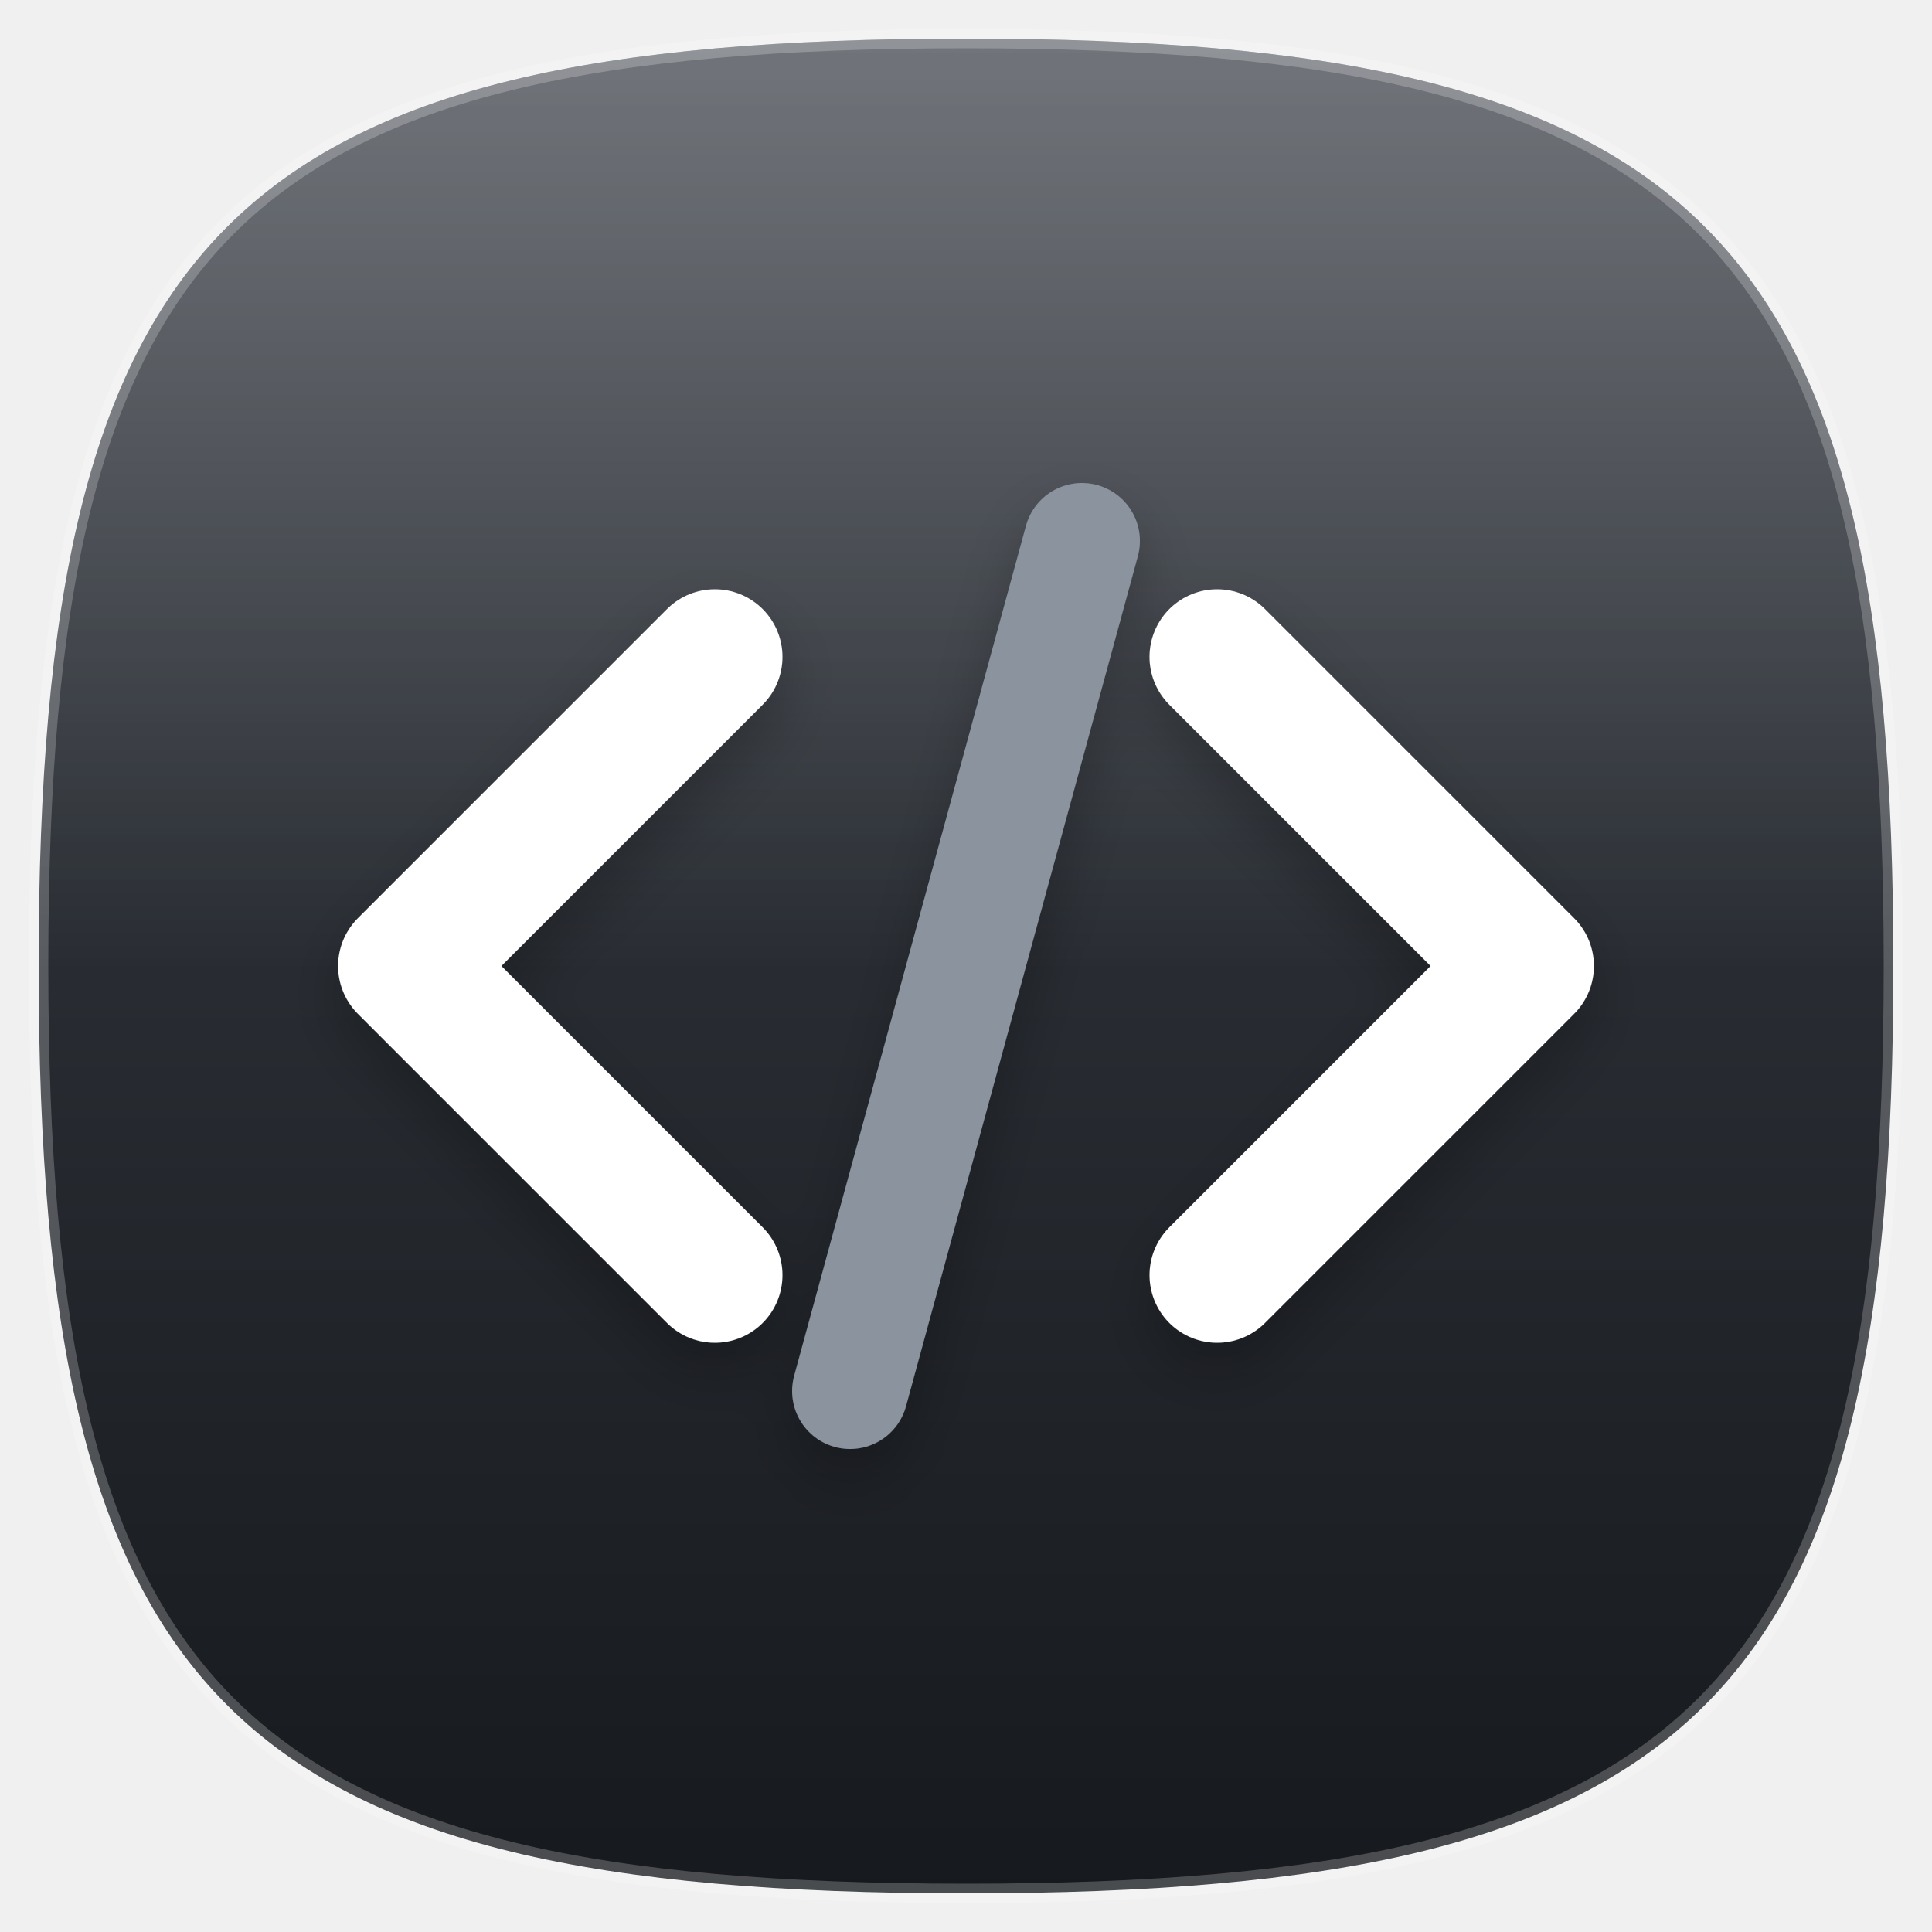
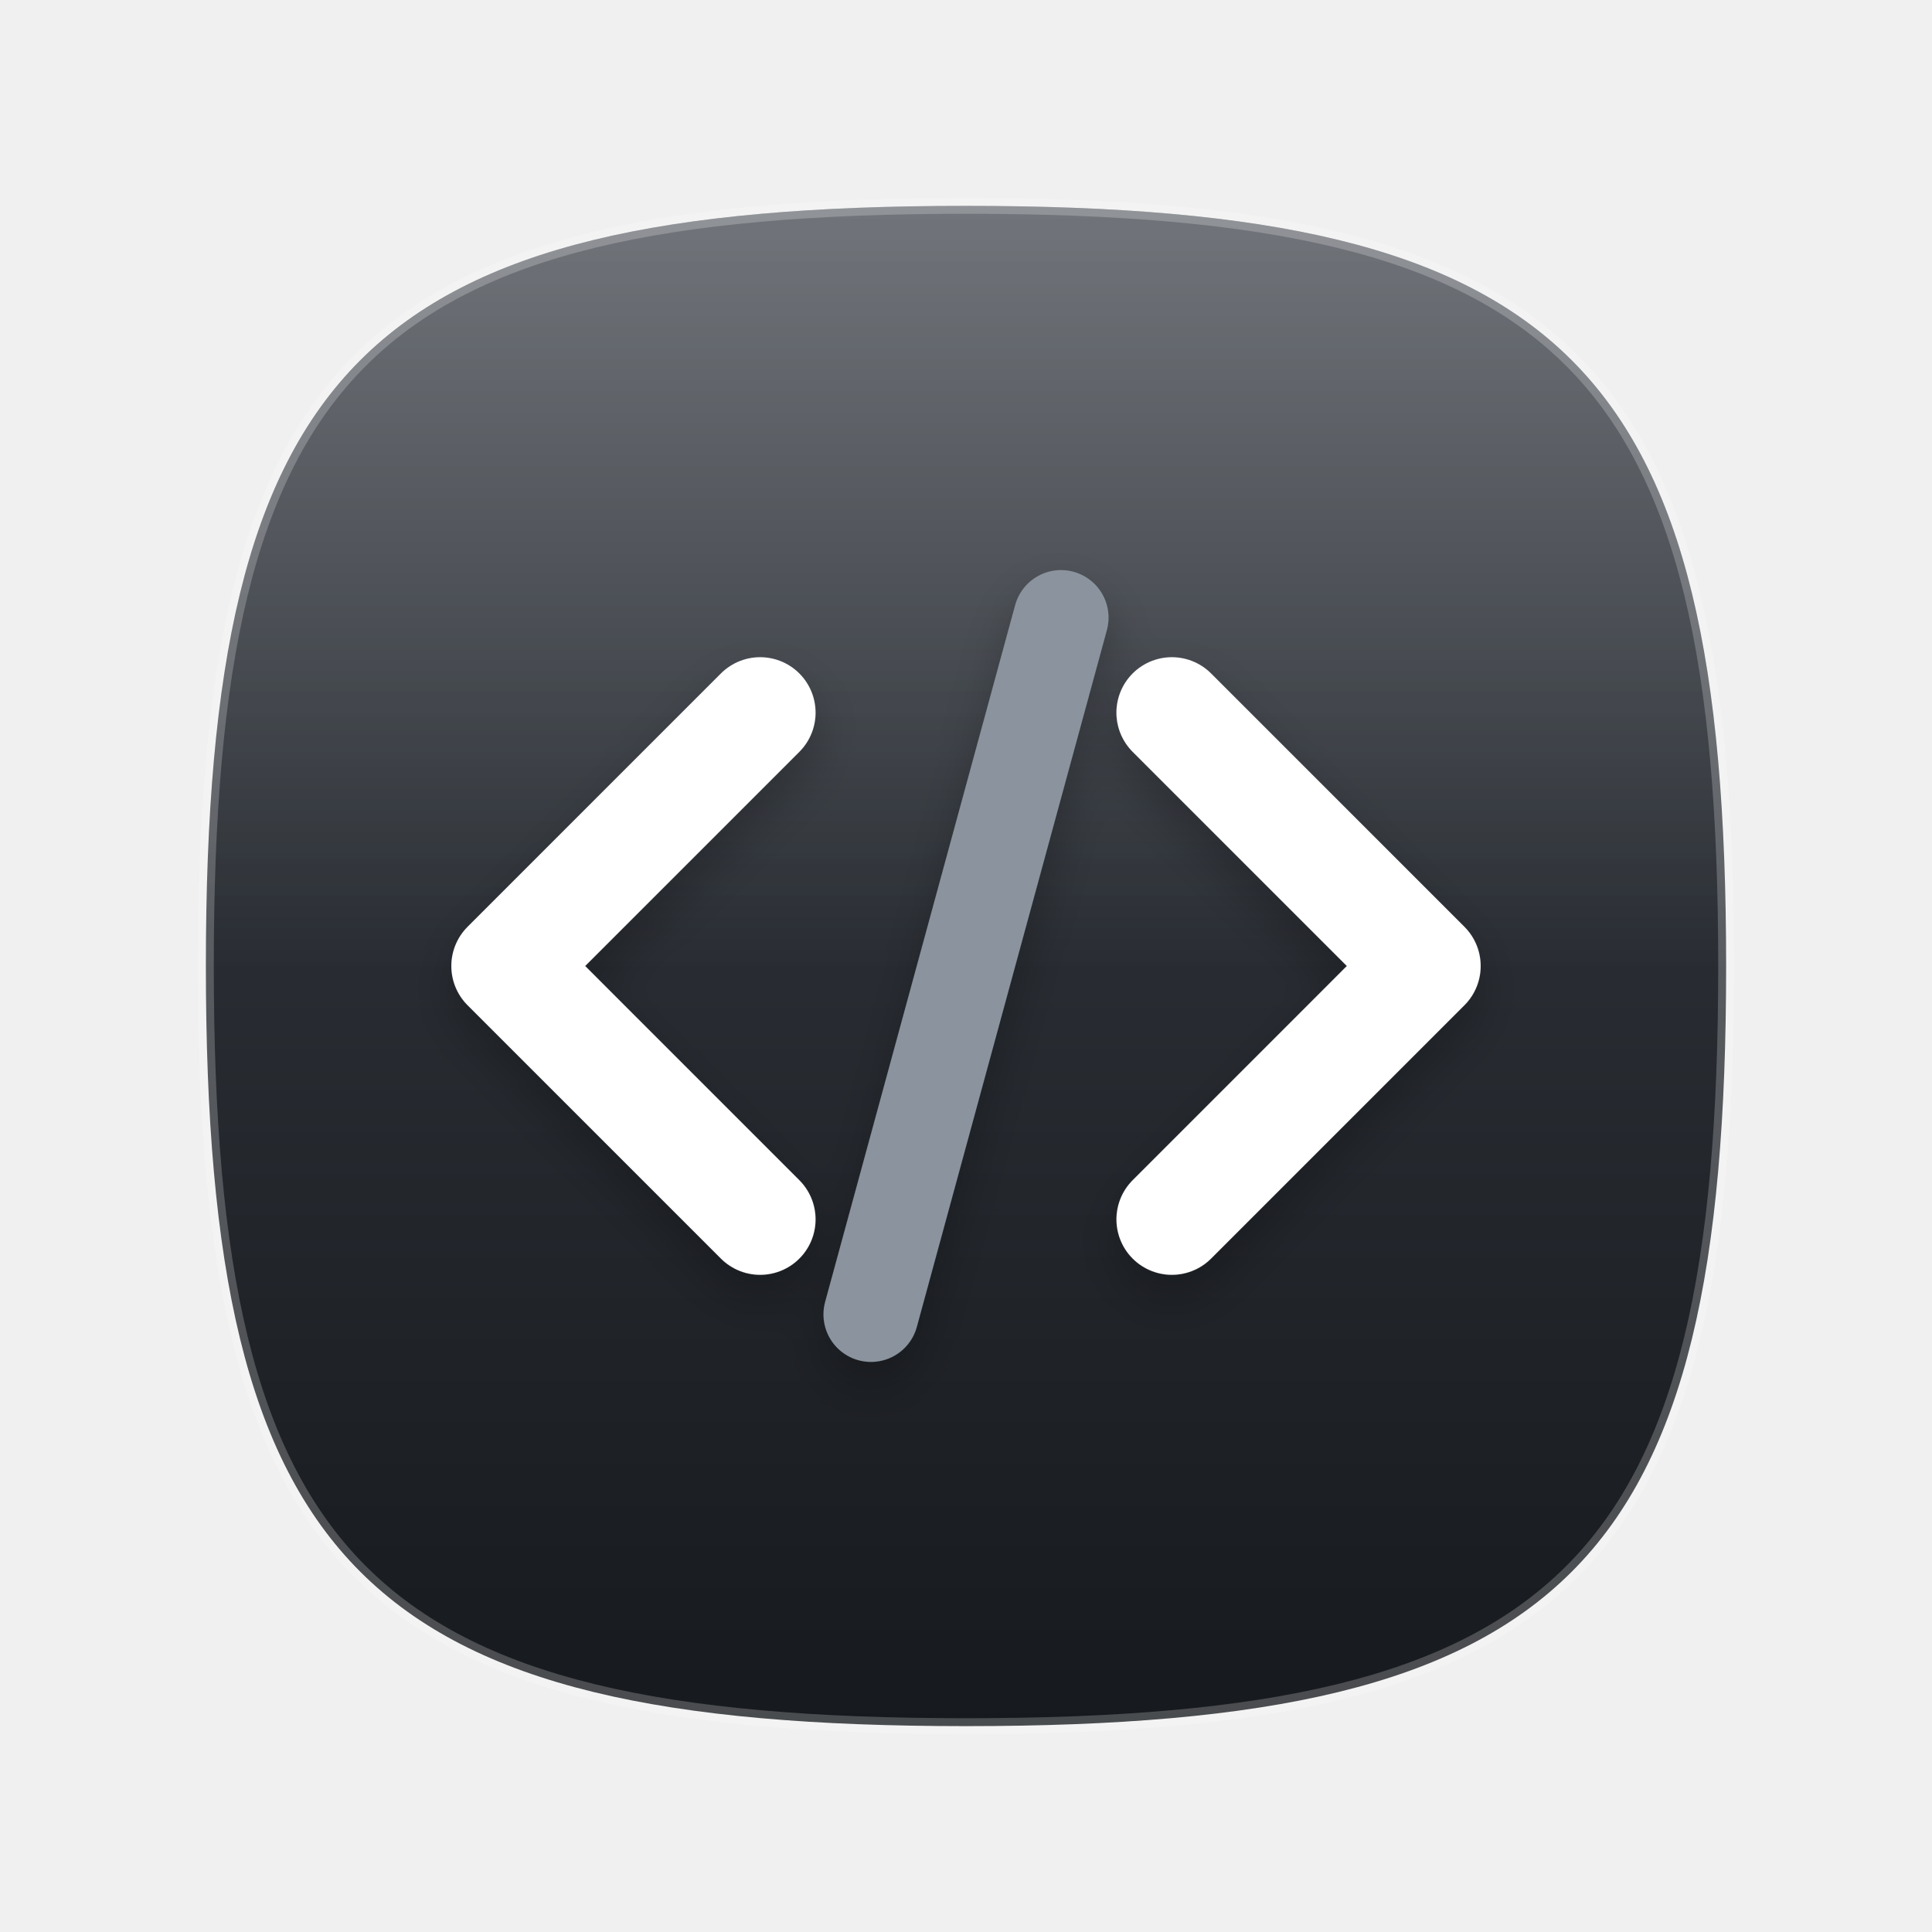
- <svg xmlns="http://www.w3.org/2000/svg" width="100" height="100" viewBox="0 0 100 100">
+ <svg xmlns="http://www.w3.org/2000/svg" width="100" height="100" viewBox="-11 -11 122 122">
  <defs>
    <linearGradient id="bg" x1="0" y1="0" x2="0" y2="1">
      <stop offset="0" stop-color="#3b4048" />
      <stop offset="1" stop-color="#16191d" />
    </linearGradient>
    <linearGradient id="gloss" x1="0" y1="0" x2="0" y2="1">
      <stop offset="0" stop-color="#fff" stop-opacity=".28" />
      <stop offset=".5" stop-color="#fff" stop-opacity="0" />
    </linearGradient>
    <filter id="sh" x="-20%" y="-20%" width="140%" height="140%">
      <feDropShadow dx="0" dy="1.5" stdDeviation="1.5" flood-opacity=".25" />
    </filter>
    <clipPath id="clip">
      <path d="M50 2C88 2 98 12 98 50S88 98 50 98 2 88 2 50 12 2 50 2Z" />
    </clipPath>
  </defs>
  <path d="M50 2C88 2 98 12 98 50S88 98 50 98 2 88 2 50 12 2 50 2Z" fill="url(#bg)" />
  <path d="M50 2C88 2 98 12 98 50S88 98 50 98 2 88 2 50 12 2 50 2Z" fill="url(#gloss)" />
  <g filter="url(#sh)">
    <path fill="none" stroke="#fff" stroke-width="7" stroke-linecap="round" stroke-linejoin="round" d="M37 34L21 50l16 16M63 34l16 16-16 16" />
    <path stroke="#8b949e" stroke-width="6" stroke-linecap="round" d="M56 28L44 72" />
  </g>
  <path d="M50 2C88 2 98 12 98 50S88 98 50 98 2 88 2 50 12 2 50 2Z" fill="none" stroke="#fff" stroke-opacity=".22" stroke-width="1" />
</svg>
